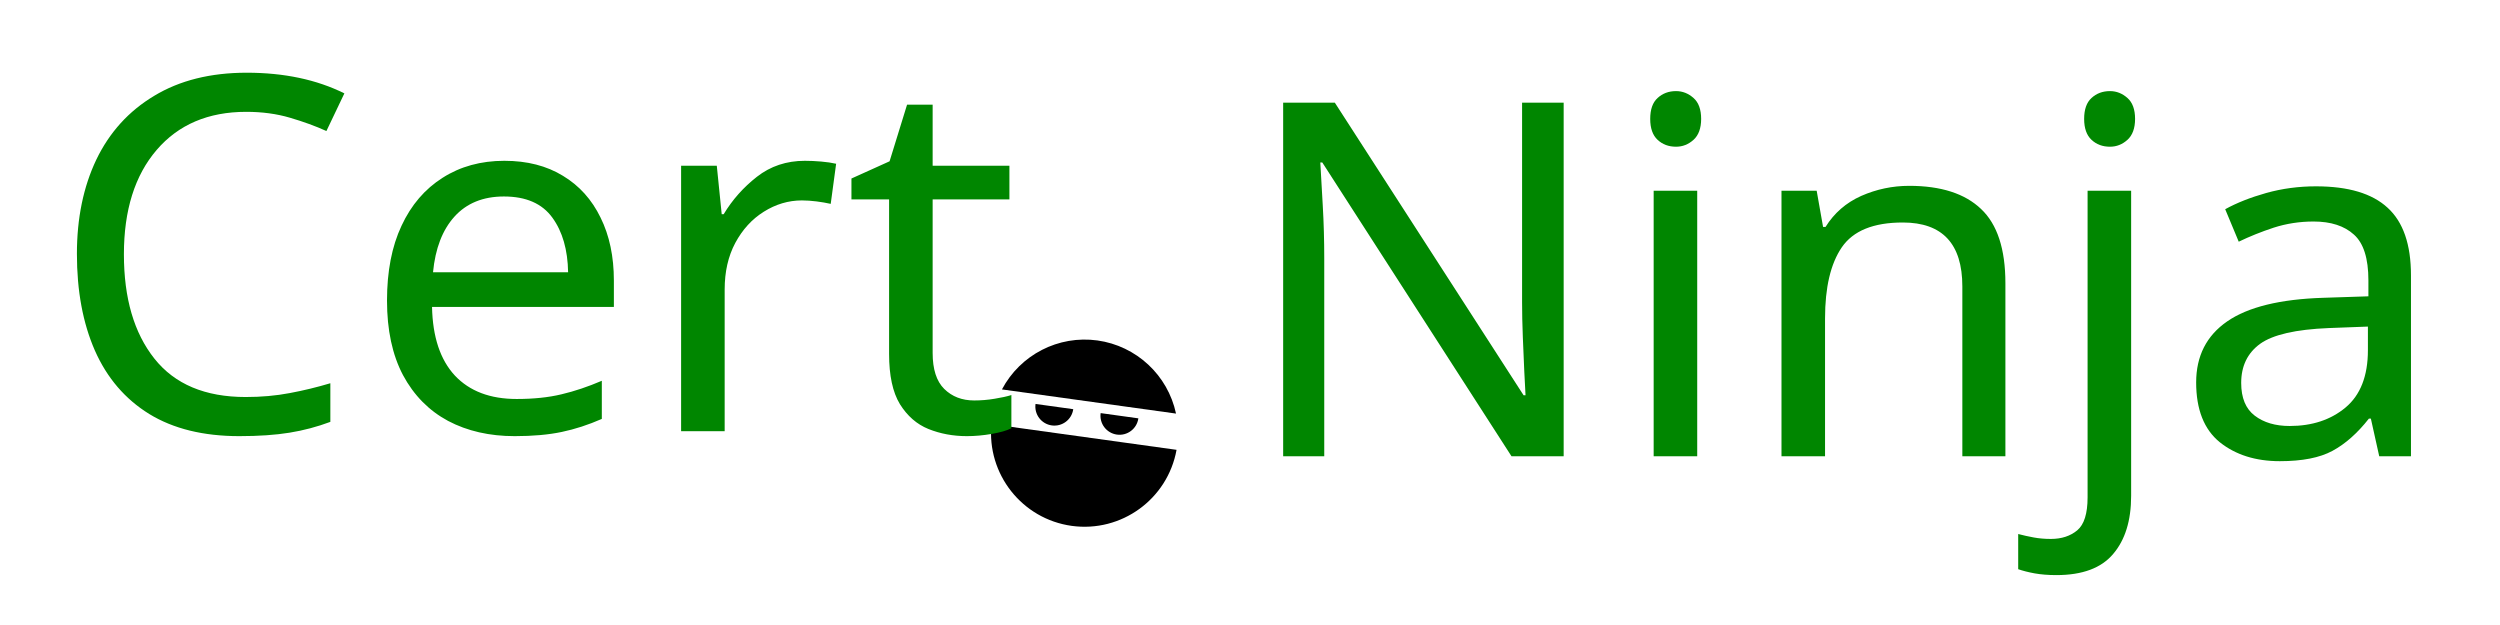
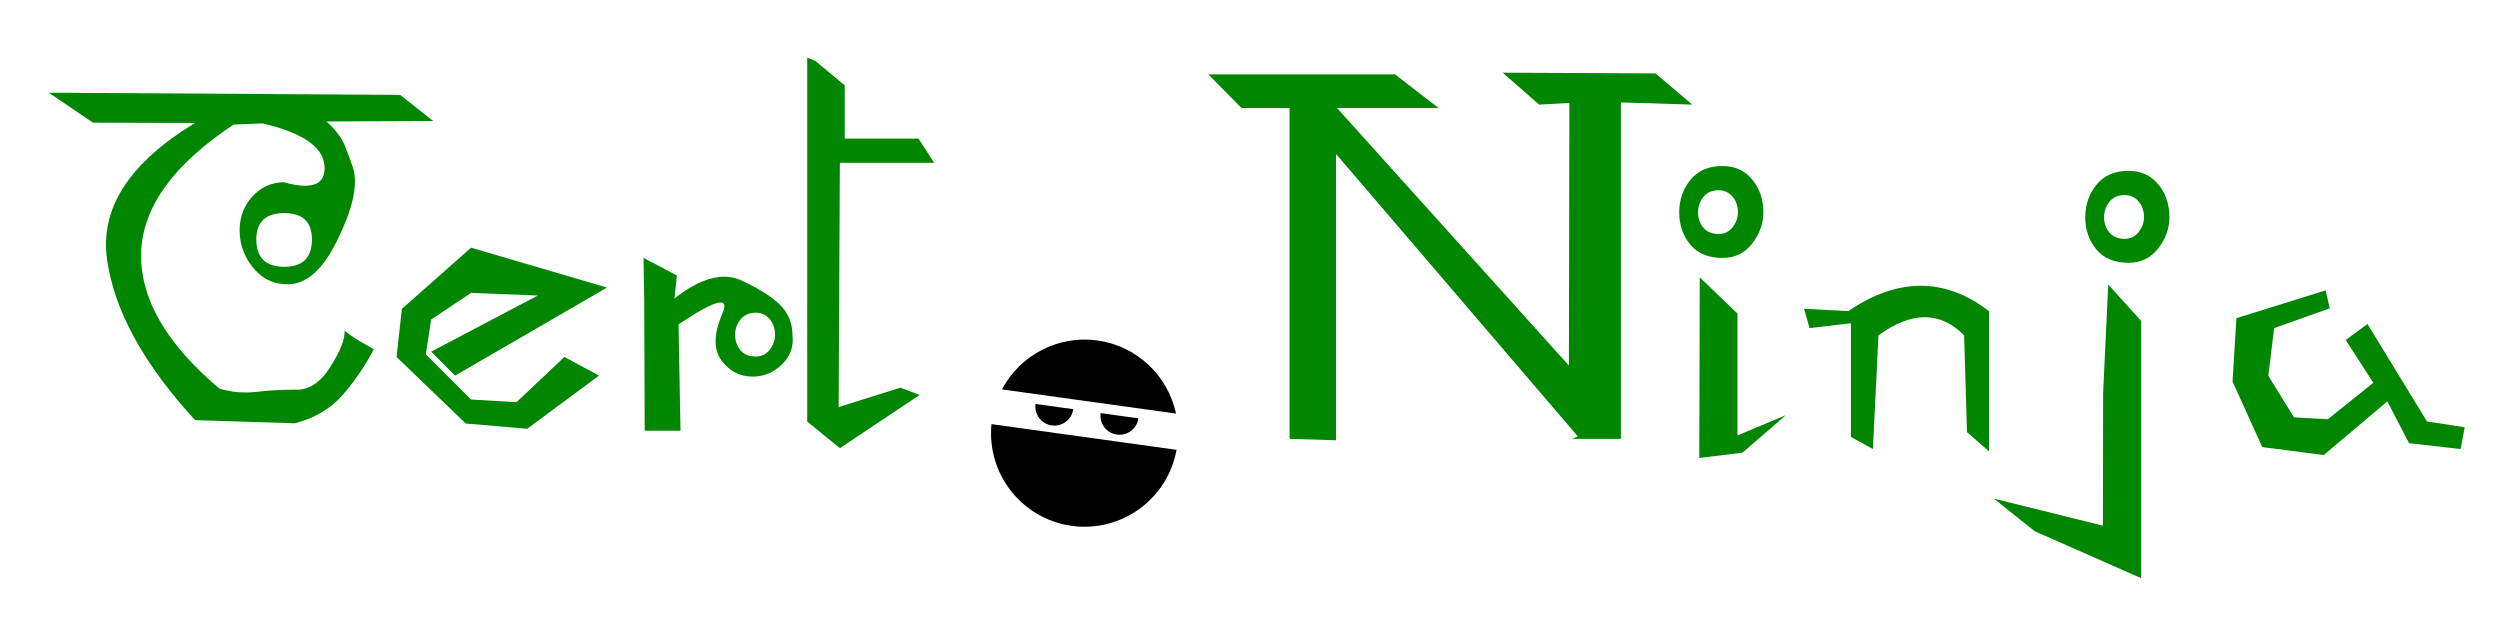
<svg xmlns="http://www.w3.org/2000/svg" width="600" height="150" viewBox="0 0 158.75 39.688" version="1.1" id="svg8">
  <defs id="defs2" />
  <g id="layer1" transform="translate(0,-257.3125)">
    <path style="fill:#000000;fill-opacity:1;stroke-width:0.028" d="m 69.687,278.931 a 5.944,5.944 0 0 0 -6.064,3.11 l 11.054,1.534 a 5.944,5.944 0 0 0 -4.99,-4.644 z m -6.729,5.314 a 5.944,5.944 0 0 0 5.095,6.461 5.944,5.944 0 0 0 6.658,-4.829 z" id="path815" />
    <path style="fill:#000000;fill-opacity:1;stroke:none;stroke-width:0.028;stroke-opacity:1" d="m 65.756,282.963 a 1.209,1.209 0 0 0 1.031,1.364 1.209,1.209 0 0 0 1.364,-1.031 z" id="path819-9" />
    <path style="fill:#000000;fill-opacity:1;stroke:none;stroke-width:0.028;stroke-opacity:1" d="m 69.891,283.545 a 1.209,1.209 0 0 0 1.031,1.364 1.209,1.209 0 0 0 1.364,-1.031 z" id="path819-9-3" />
-     <text xml:space="preserve" style="font-style:normal;font-variant:normal;font-weight:normal;font-stretch:normal;font-size:31.452px;line-height:1.25;font-family:Ani;-inkscape-font-specification:'Ani, Normal';font-variant-ligatures:normal;font-variant-caps:normal;font-variant-numeric:normal;font-feature-settings:normal;text-align:start;letter-spacing:0px;word-spacing:0px;writing-mode:lr-tb;text-anchor:start;fill:#008600;fill-opacity:1;stroke:none;stroke-width:0.786" x="2.959" y="284.697" id="text859">
-       <tspan id="tspan857" x="2.959" y="284.697" style="font-style:normal;font-variant:normal;font-weight:normal;font-stretch:normal;font-size:31.452px;font-family:Ani;-inkscape-font-specification:'Ani, Normal';font-variant-ligatures:normal;font-variant-caps:normal;font-variant-numeric:normal;font-feature-settings:normal;text-align:start;writing-mode:lr-tb;text-anchor:start;fill:#008600;fill-opacity:1;stroke-width:0.786">Cert</tspan>
-     </text>
-     <text xml:space="preserve" style="font-style:normal;font-variant:normal;font-weight:normal;font-stretch:normal;font-size:31.452px;line-height:1.25;font-family:Ani;-inkscape-font-specification:'Ani, Normal';font-variant-ligatures:normal;font-variant-caps:normal;font-variant-numeric:normal;font-feature-settings:normal;text-align:start;letter-spacing:0px;word-spacing:0px;writing-mode:lr-tb;text-anchor:start;fill:#008600;fill-opacity:1;stroke:none;stroke-width:0.786" x="78.433" y="286.285" id="text863">
-       <tspan id="tspan861" x="78.433" y="286.285" style="font-style:normal;font-variant:normal;font-weight:normal;font-stretch:normal;font-size:31.452px;font-family:Ani;-inkscape-font-specification:'Ani, Normal';font-variant-ligatures:normal;font-variant-caps:normal;font-variant-numeric:normal;font-feature-settings:normal;text-align:start;writing-mode:lr-tb;text-anchor:start;fill:#008600;fill-opacity:1;stroke-width:0.786">Ninja</tspan>
-     </text>
+     <g aria-label="Cert" style="font-style:normal;font-variant:normal;font-weight:normal;font-stretch:normal;font-size:31.452px;line-height:1.25;font-family:Ani;-inkscape-font-specification:'Ani, Normal';font-variant-ligatures:normal;font-variant-caps:normal;font-variant-numeric:normal;font-feature-settings:normal;text-align:start;letter-spacing:0px;word-spacing:0px;writing-mode:lr-tb;text-anchor:start;fill:#008600;fill-opacity:1;stroke:none;stroke-width:0.786" id="text859">
+       <path d="m 18.056,270.844 q -1.781,0 -1.781,1.674 0,1.735 1.781,1.735 1.751,0 1.751,-1.735 0,-1.674 -1.751,-1.674 z m -0.108,4.5 q -1.152,-0.092 -1.95,-1.121 -0.783,-1.029 -0.783,-2.288 0,-1.229 0.783,-2.119 0.799,-0.891 1.996,-0.937 2.734,0.768 2.611,-1.029 -0.123,-1.812 -3.932,-2.703 l -1.843,0.077 q -5.759,3.824 -5.867,8.155 -0.108,4.331 4.976,8.616 1.167,0.338 2.35,0.2 1.198,-0.138 2.426,-0.138 1.305,0.077 2.258,-1.444 0.968,-1.536 0.906,-2.304 0.43,0.353 0.921,0.645 0.491,0.292 0.937,0.538 -0.829,1.582 -1.981,2.903 -1.136,1.305 -3.041,1.797 l -6.327,-0.2 q -4.899,-5.329 -5.59,-10.197 -0.691,-4.868 5.59,-8.677 l -6.481,-0.015 -2.81,-1.904 22.314,0.138 2.089,1.659 -6.773,0.031 q 0.86,0.753 1.183,1.566 0.323,0.814 0.538,1.474 0.415,1.582 -1.06,4.561 -1.474,2.979 -3.44,2.718 z" style="font-style:normal;font-variant:normal;font-weight:normal;font-stretch:normal;font-size:31.452px;font-family:Ani;-inkscape-font-specification:'Ani, Normal';font-variant-ligatures:normal;font-variant-caps:normal;font-variant-numeric:normal;font-feature-settings:normal;text-align:start;writing-mode:lr-tb;text-anchor:start;fill:#008600;fill-opacity:1;stroke-width:0.786" id="path833" />
+       <path d="m 28.898,281.164 9.644,-5.59 -8.631,-2.534 -4.392,3.885 -0.338,3.056 4.392,4.223 3.901,0.338 4.561,-3.379 -2.196,-1.183 -3.041,2.872 -2.887,-0.169 -2.872,-2.872 0.338,-2.211 2.534,-1.689 4.239,0.169 -6.773,3.563 z" style="font-style:normal;font-variant:normal;font-weight:normal;font-stretch:normal;font-size:31.452px;font-family:Ani;-inkscape-font-specification:'Ani, Normal';font-variant-ligatures:normal;font-variant-caps:normal;font-variant-numeric:normal;font-feature-settings:normal;text-align:start;writing-mode:lr-tb;text-anchor:start;fill:#008600;fill-opacity:1;stroke-width:0.786" id="path835" />
+       <path d="m 49.216,278.584 q 0,0.491 -0.338,0.937 -0.338,0.43 -0.891,0.43 -0.63,0 -0.968,-0.399 -0.338,-0.415 -0.338,-0.968 0,-0.568 0.338,-0.983 0.338,-0.43 0.968,-0.43 0.553,0 0.891,0.415 0.338,0.399 0.338,0.998 z m -8.308,-2.196 0.015,4.147 0.015,4.131 h 2.273 l -0.123,-6.757 q 3.609,-2.426 2.749,-0.614 -0.783,1.889 -0.015,2.918 0.768,1.014 1.966,1.014 1.075,0 1.858,-0.768 0.799,-0.768 0.676,-1.843 0,-1.121 -0.737,-1.889 -0.722,-0.768 -2.488,-1.597 -1.766,-0.829 -4.269,1.136 l 0.154,-1.459 -2.119,-1.121 z" style="font-style:normal;font-variant:normal;font-weight:normal;font-stretch:normal;font-size:31.452px;font-family:Ani;-inkscape-font-specification:'Ani, Normal';font-variant-ligatures:normal;font-variant-caps:normal;font-variant-numeric:normal;font-feature-settings:normal;text-align:start;writing-mode:lr-tb;text-anchor:start;fill:#008600;fill-opacity:1;stroke-width:0.786" id="path837" />
+       <path d="m 51.258,260.969 v 23.113 l 2.073,1.689 5.068,-3.379 -1.229,-0.461 -3.916,1.229 0.077,-15.511 h 5.989 l -0.998,-1.536 h -4.684 v -3.379 l -1.843,-1.536 z" style="font-style:normal;font-variant:normal;font-weight:normal;font-stretch:normal;font-size:31.452px;font-family:Ani;-inkscape-font-specification:'Ani, Normal';font-variant-ligatures:normal;font-variant-caps:normal;font-variant-numeric:normal;font-feature-settings:normal;text-align:start;writing-mode:lr-tb;text-anchor:start;fill:#008600;fill-opacity:1;stroke-width:0.786" id="path839" />
+     </g>
+     <g aria-label="Ninja" style="font-style:normal;font-variant:normal;font-weight:normal;font-stretch:normal;font-size:31.452px;line-height:1.25;font-family:Ani;-inkscape-font-specification:'Ani, Normal';font-variant-ligatures:normal;font-variant-caps:normal;font-variant-numeric:normal;font-feature-settings:normal;text-align:start;letter-spacing:0px;word-spacing:0px;writing-mode:lr-tb;text-anchor:start;fill:#008600;fill-opacity:1;stroke:none;stroke-width:0.786" id="text863">
+       <path d="m 102.928,263.817 v 21.362 h -3.118 l 0.384,-0.154 -15.357,-17.937 v 18.183 l -2.949,-0.092 v -21.009 h -3.056 l -2.104,-2.135 h 11.856 l 2.764,2.135 h -6.45 l 14.728,16.356 0.031,-16.678 -1.92,0.107 -2.319,-2.027 9.706,0.046 2.334,1.981 z" style="font-style:normal;font-variant:normal;font-weight:normal;font-stretch:normal;font-size:31.452px;font-family:Ani;-inkscape-font-specification:'Ani, Normal';font-variant-ligatures:normal;font-variant-caps:normal;font-variant-numeric:normal;font-feature-settings:normal;text-align:start;writing-mode:lr-tb;text-anchor:start;fill:#008600;fill-opacity:1;stroke-width:0.786" id="path822" />
+       <path d="m 107.904,286.393 0.015,-4.592 0.015,-6.88 2.396,2.304 v 7.74 l 3.071,-1.29 -2.749,2.38 z m 4.07,-15.588 q 0,1.044 -0.706,1.966 -0.706,0.921 -1.889,0.921 -1.336,0 -2.043,-0.845 -0.706,-0.86 -0.706,-2.043 0,-1.183 0.706,-2.058 0.706,-0.891 2.043,-0.891 1.183,0 1.889,0.86 0.706,0.845 0.706,2.089 z m -1.613,0 q 0,-0.599 -0.338,-0.998 -0.338,-0.415 -0.891,-0.415 -0.63,0 -0.968,0.43 -0.338,0.415 -0.338,0.983 0,0.553 0.338,0.968 0.338,0.399 0.968,0.399 0.553,0 0.891,-0.43 0.338,-0.445 0.338,-0.937 z" style="font-style:normal;font-variant:normal;font-weight:normal;font-stretch:normal;font-size:31.452px;font-family:Ani;-inkscape-font-specification:'Ani, Normal';font-variant-ligatures:normal;font-variant-caps:normal;font-variant-numeric:normal;font-feature-settings:normal;text-align:start;writing-mode:lr-tb;text-anchor:start;fill:#008600;fill-opacity:1;stroke-width:0.786" id="path824" />
+       <path d="m 114.907,278.146 2.626,-0.307 v 7.218 l 1.398,0.768 0.353,-7.218 q 3.164,-2.304 5.437,0 l 0.184,6.143 1.398,1.229 v -8.907 q -4.208,-3.225 -8.938,0 l -2.81,-0.154 z" style="font-style:normal;font-variant:normal;font-weight:normal;font-stretch:normal;font-size:31.452px;font-family:Ani;-inkscape-font-specification:'Ani, Normal';font-variant-ligatures:normal;font-variant-caps:normal;font-variant-numeric:normal;font-feature-settings:normal;text-align:start;writing-mode:lr-tb;text-anchor:start;fill:#008600;fill-opacity:1;stroke-width:0.786" id="path826" />
+       <path d="m 133.535,290.693 0.015,-8.431 0.323,-6.88 2.089,2.304 v 16.34 l -6.757,-2.979 -2.595,-2.073 z m 4.223,-19.581 q 0,1.044 -0.706,1.966 -0.706,0.921 -1.889,0.921 -1.336,0 -2.043,-0.845 -0.706,-0.86 -0.706,-2.043 0,-1.183 0.706,-2.058 0.706,-0.891 2.043,-0.891 1.183,0 1.889,0.86 0.706,0.845 0.706,2.089 z m -1.613,0 q 0,-0.599 -0.338,-0.998 -0.338,-0.415 -0.891,-0.415 -0.63,0 -0.968,0.43 -0.338,0.415 -0.338,0.983 0,0.553 0.338,0.968 0.338,0.399 0.968,0.399 0.553,0 0.891,-0.43 0.338,-0.445 0.338,-0.937 z" style="font-style:normal;font-variant:normal;font-weight:normal;font-stretch:normal;font-size:31.452px;font-family:Ani;-inkscape-font-specification:'Ani, Normal';font-variant-ligatures:normal;font-variant-caps:normal;font-variant-numeric:normal;font-feature-settings:normal;text-align:start;writing-mode:lr-tb;text-anchor:start;fill:#008600;fill-opacity:1;stroke-width:0.786" id="path828" />
+       <path d="m 147.68,275.75 -5.667,1.766 -0.246,4.024 1.889,4.162 3.901,0.507 4.039,-3.409 1.382,2.657 3.271,0.369 0.261,-1.382 -2.396,-0.369 -3.778,-6.189 -1.382,1.014 1.751,2.718 -2.887,2.319 -2.15,-0.123 -1.628,-2.641 0.369,-3.025 3.532,-1.259 z" style="font-style:normal;font-variant:normal;font-weight:normal;font-stretch:normal;font-size:31.452px;font-family:Ani;-inkscape-font-specification:'Ani, Normal';font-variant-ligatures:normal;font-variant-caps:normal;font-variant-numeric:normal;font-feature-settings:normal;text-align:start;writing-mode:lr-tb;text-anchor:start;fill:#008600;fill-opacity:1;stroke-width:0.786" id="path830" />
+     </g>
  </g>
</svg>
